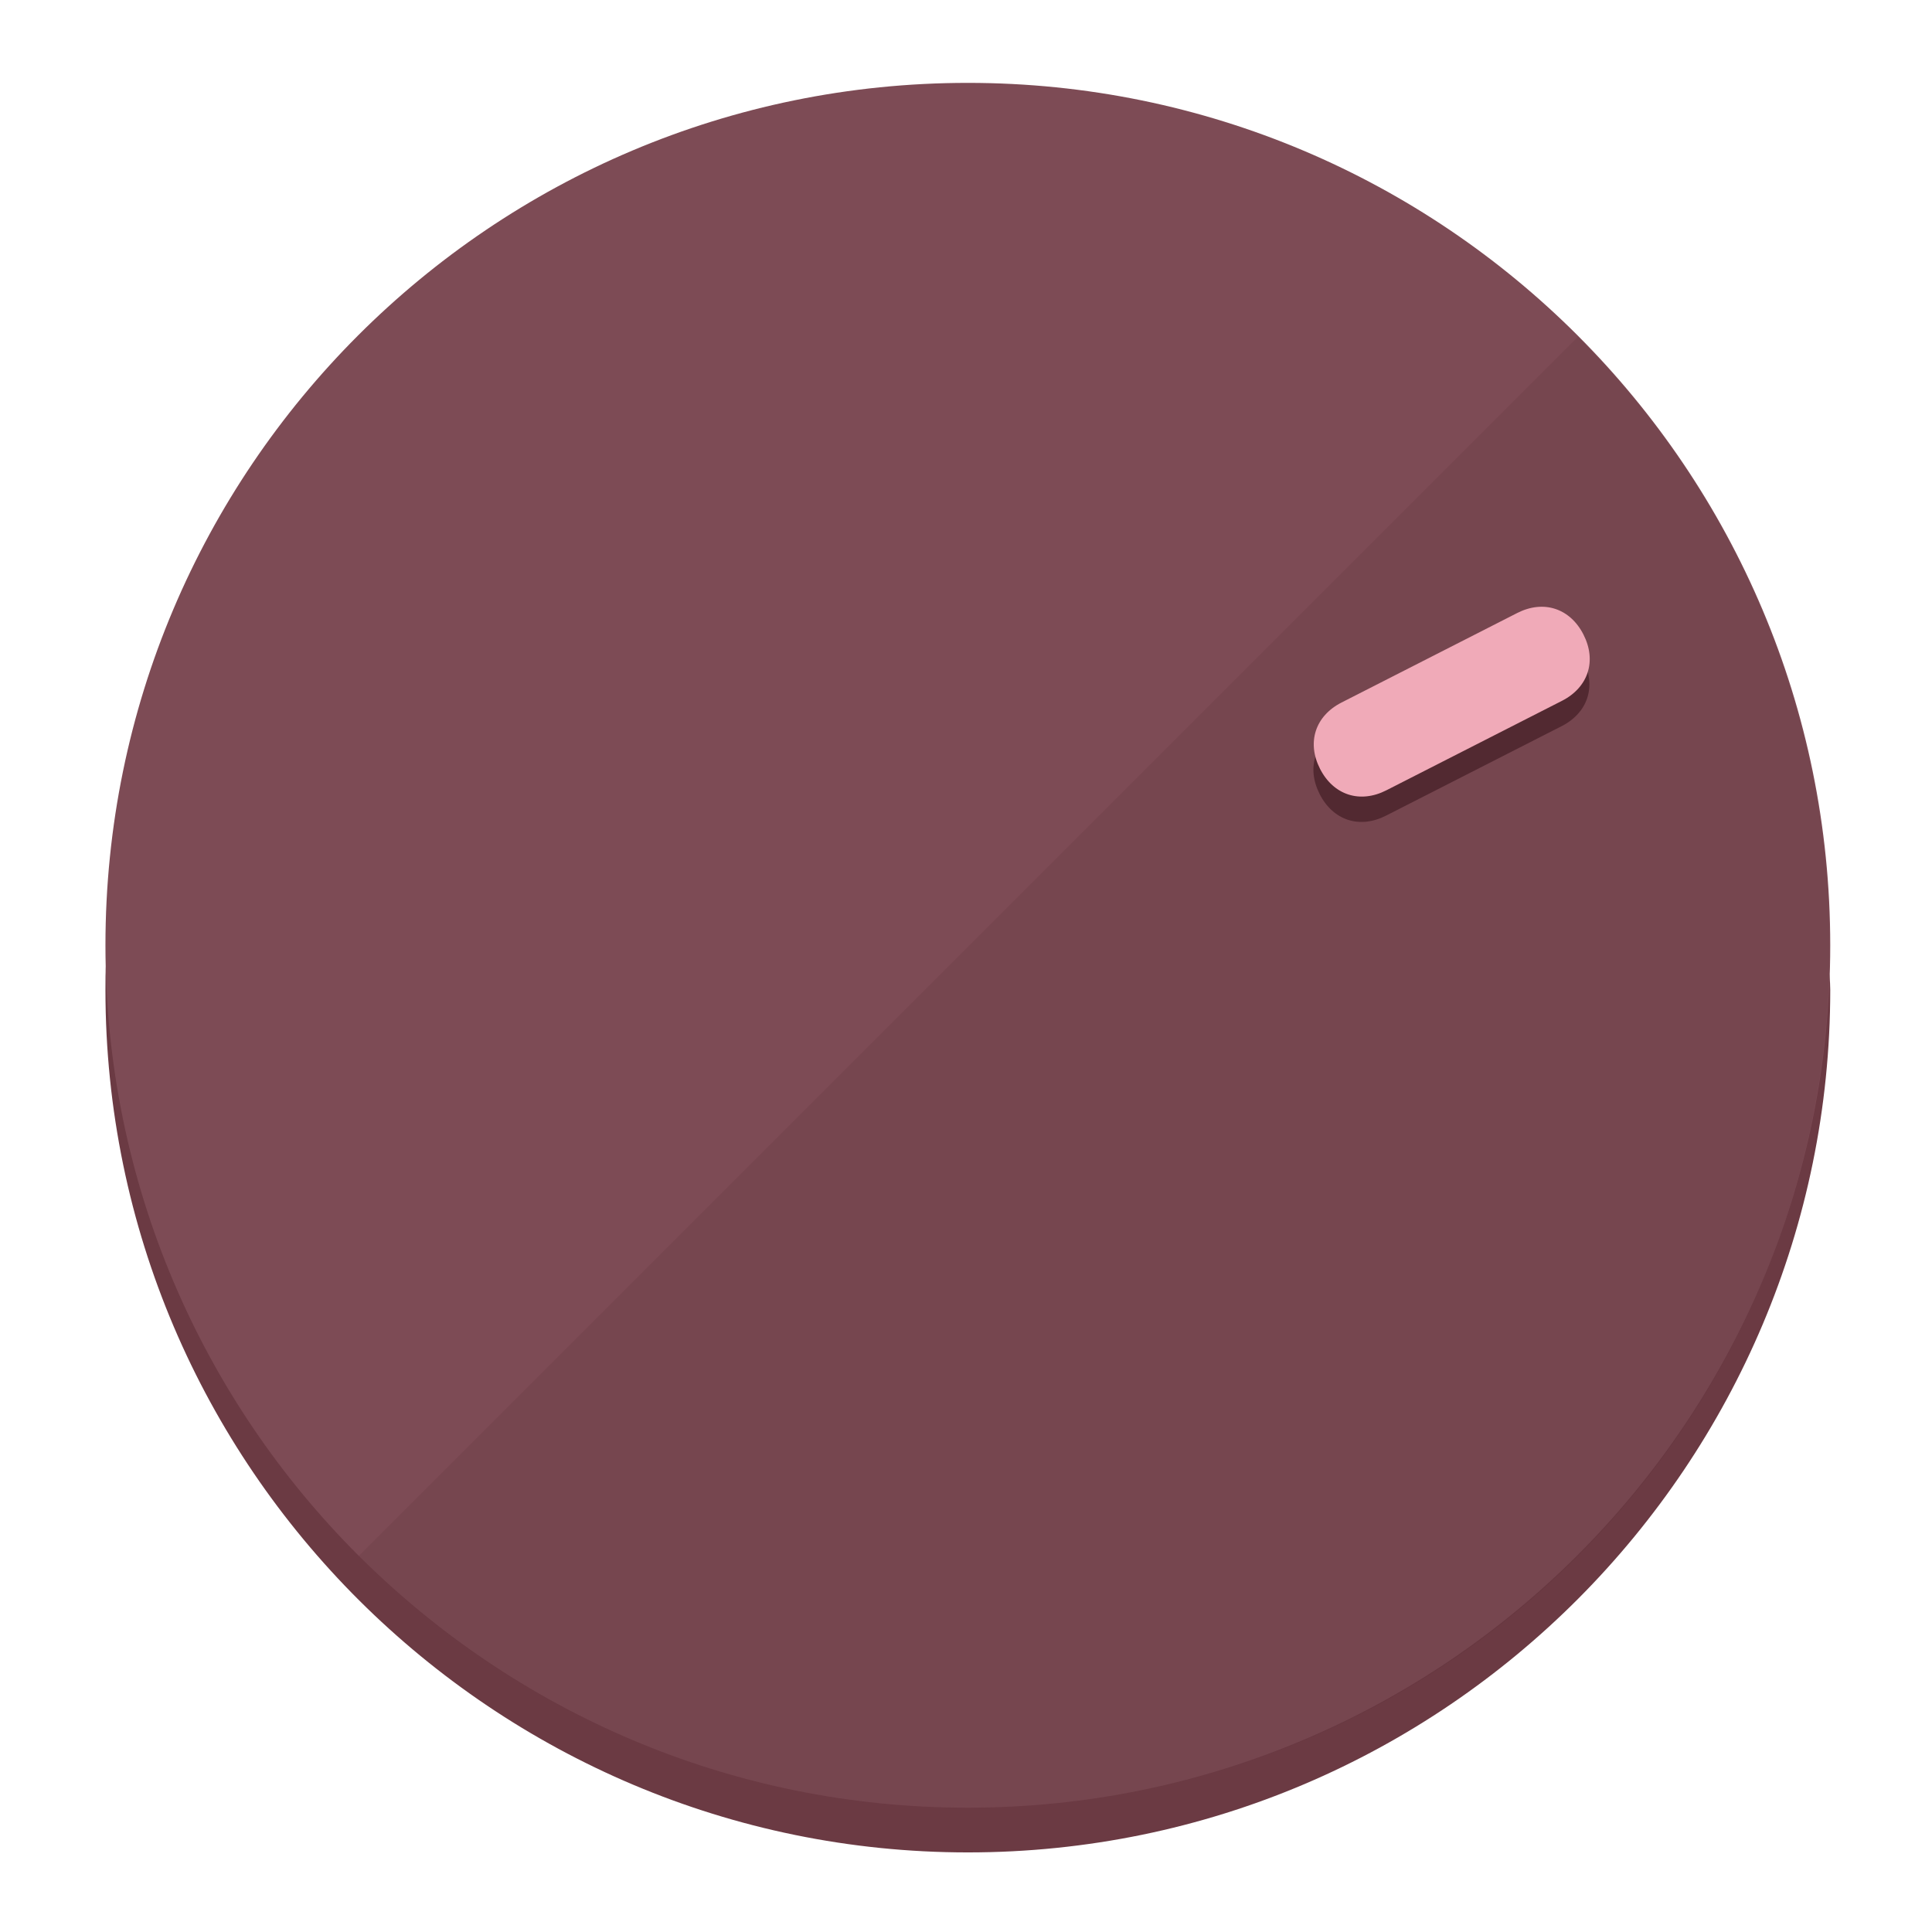
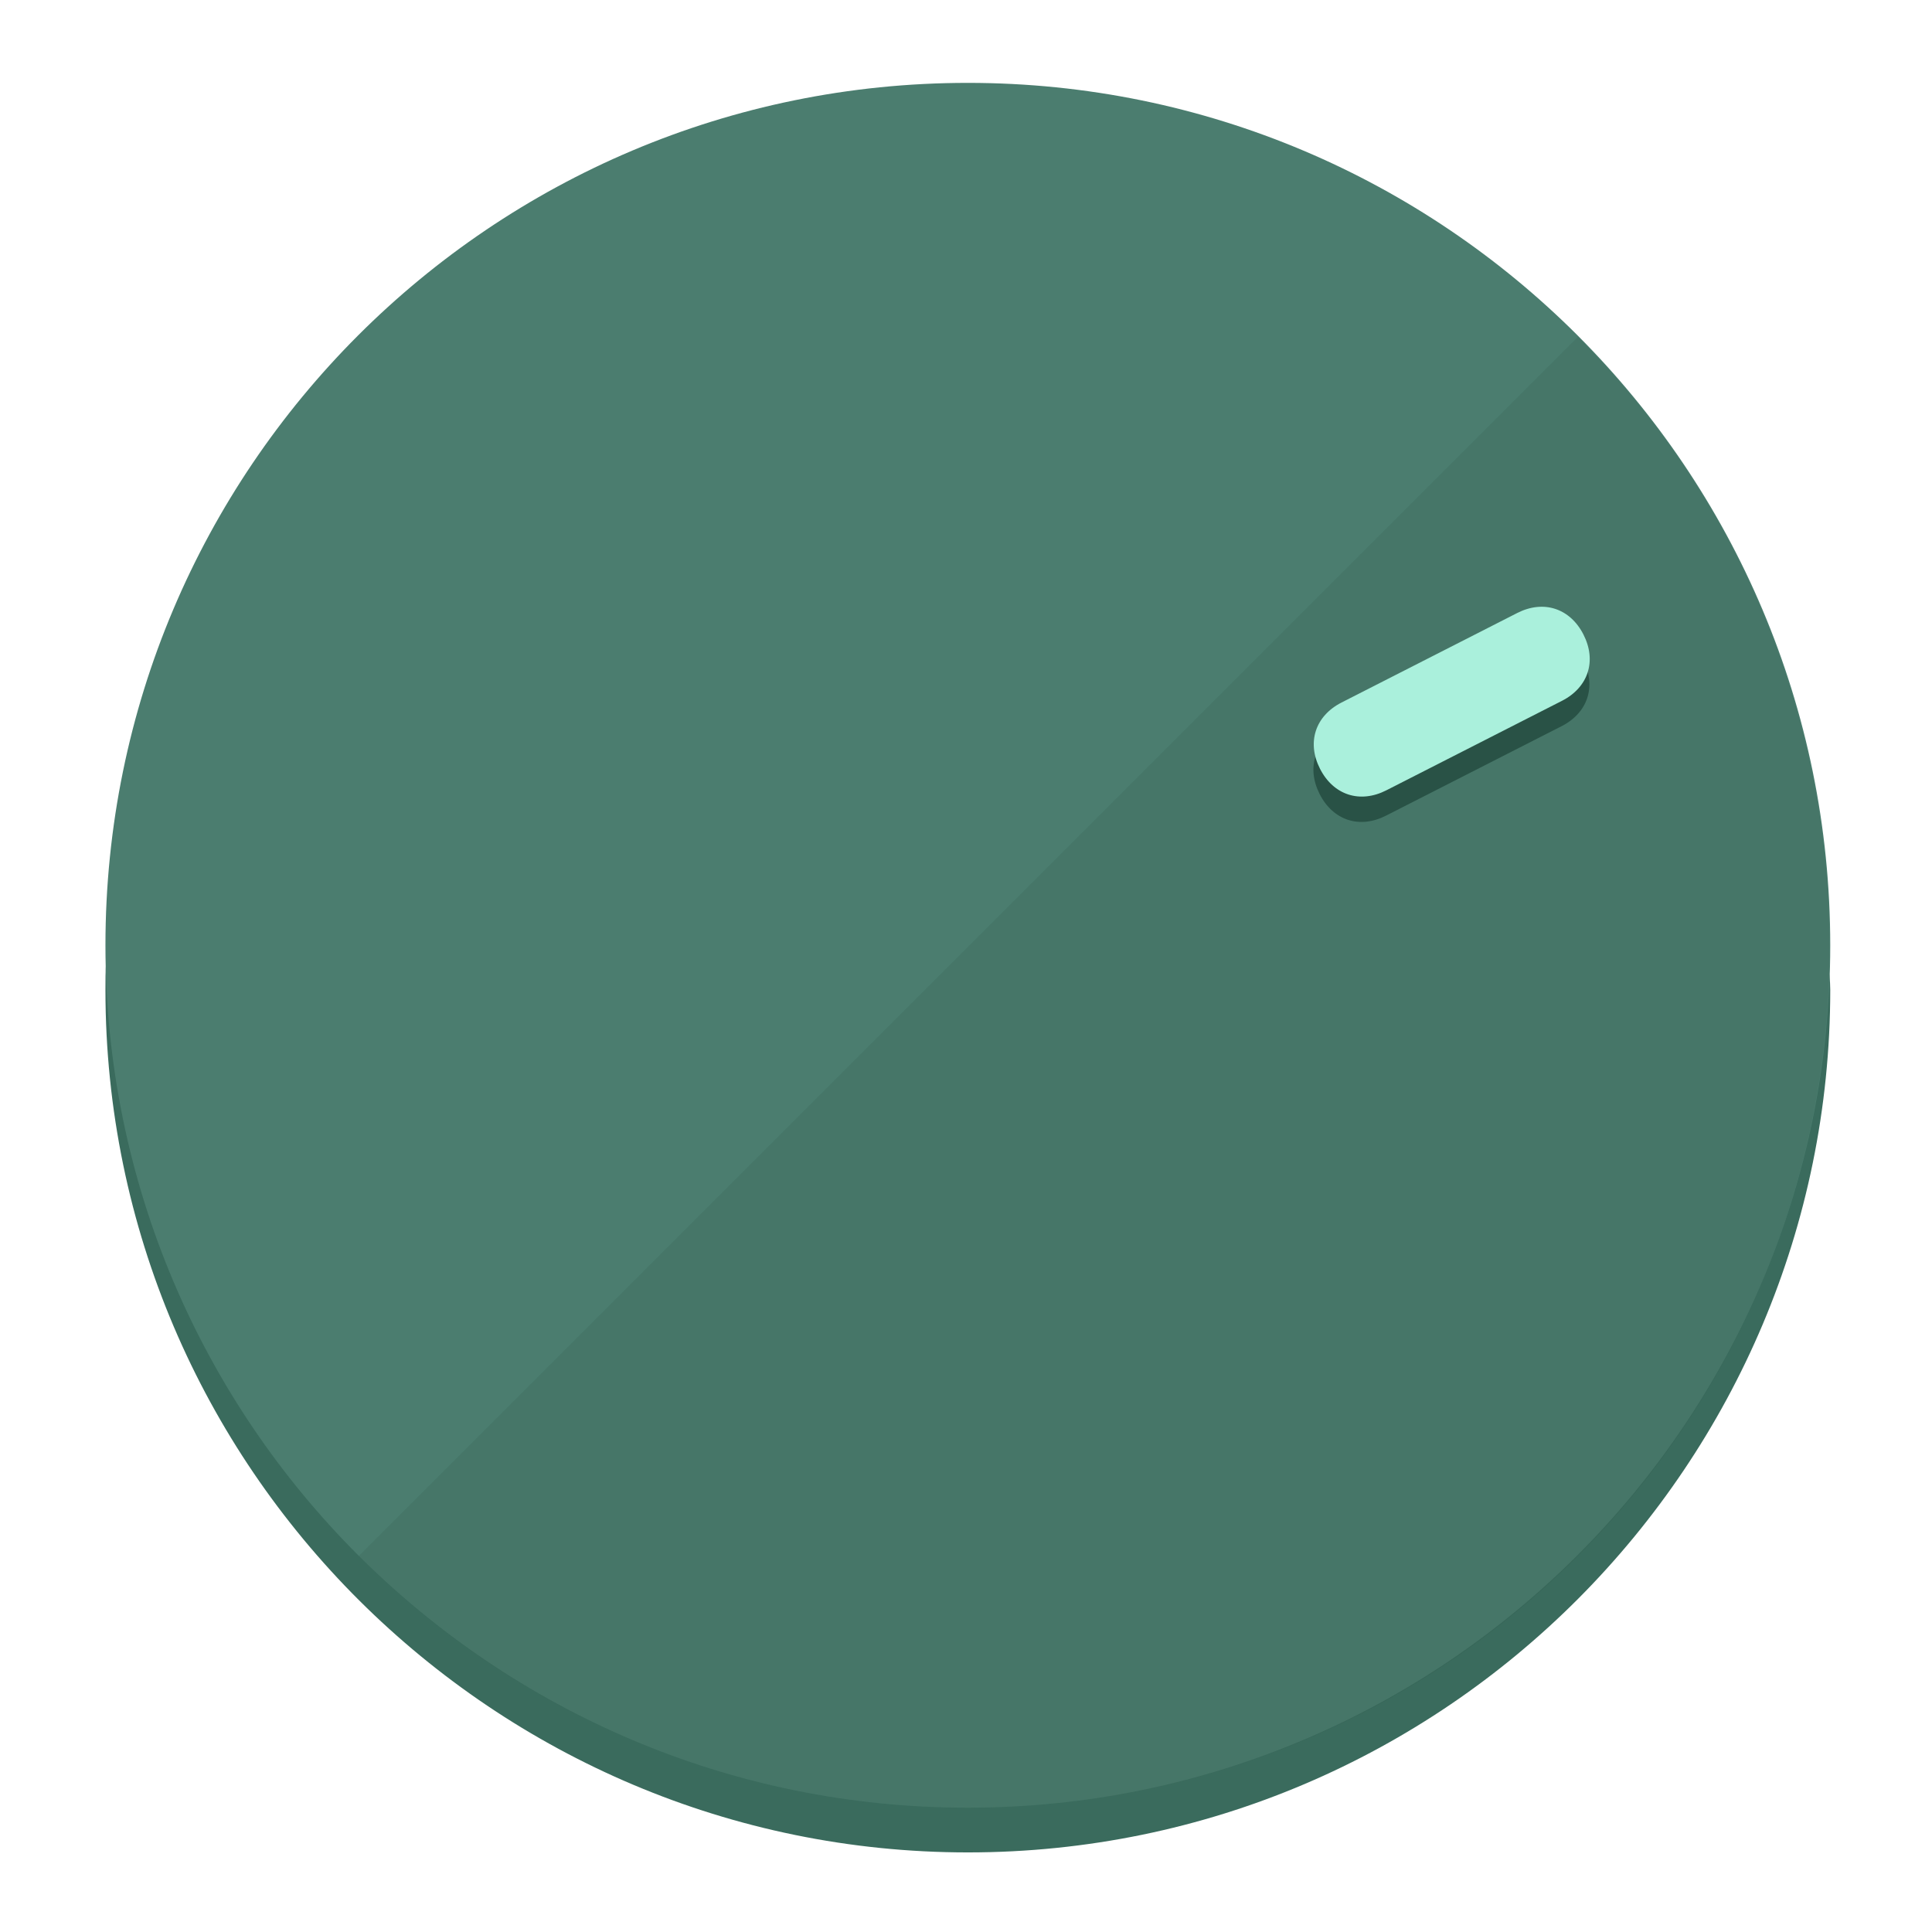
<svg xmlns="http://www.w3.org/2000/svg" height="120px" width="120px" version="1.1" id="Layer_1" viewBox="0 0 496.8 496.8" xml:space="preserve">
  <defs id="defs23" />
  <g id="g3158">
-     <path style="display:inline;fill:#6B3A43;fill-opacity:1;stroke-width:1.584" d="m 248.875,445.92 c 116.582,0 212.89,-91.238 220.493,-205.286 0,5.069 1.267,8.87 1.267,13.939 0,121.651 -98.842,221.76 -221.76,221.76 -121.651,0 -221.76,-98.842 -221.76,-221.76 0,-5.069 0,-8.87 1.267,-13.939 7.603,114.048 103.91,205.286 220.493,205.286 z" id="path8" />
-     <circle style="display:inline;fill:#7D4B55;fill-opacity:1;stroke-width:1.584" cx="248.875" cy="243.071" r="221.76" id="circle12" />
-     <path style="display:inline;fill:#522931;fill-opacity:0.154;stroke-width:1.587" d="m 405.744,86.606 c 86.308,86.308 86.308,227.193 0,313.5 -86.308,86.308 -227.193,86.308 -313.5,0" id="path14" />
+     <path style="display:inline;fill:#3A6B5D;fill-opacity:1;stroke-width:1.584" d="m 248.875,445.92 c 116.582,0 212.89,-91.238 220.493,-205.286 0,5.069 1.267,8.87 1.267,13.939 0,121.651 -98.842,221.76 -221.76,221.76 -121.651,0 -221.76,-98.842 -221.76,-221.76 0,-5.069 0,-8.87 1.267,-13.939 7.603,114.048 103.91,205.286 220.493,205.286 z" id="path8" />
+     <circle style="display:inline;fill:#4B7D6F;fill-opacity:1;stroke-width:1.584" cx="248.875" cy="243.071" r="221.76" id="circle12" />
+     <path style="display:inline;fill:#295246;fill-opacity:0.154;stroke-width:1.587" d="m 405.744,86.606 c 86.308,86.308 86.308,227.193 0,313.5 -86.308,86.308 -227.193,86.308 -313.5,0" id="path14" />
  </g>
  <g id="g3198">
    <circle style="display:none;fill:#000000;fill-opacity:0;stroke-width:1.584" cx="329.835" cy="-110.802" r="221.76" id="circle12-3" transform="rotate(63)" />
-     <path style="display:inline;fill:#522931;fill-opacity:1;stroke-width:1.584" d="m 356.39,209.744 c -6.774,3.452 -13.592,1.237 -17.044,-5.538 v 0 c -3.452,-6.774 -1.237,-13.592 5.538,-17.044 l 45.163,-23.012 c 6.775,-3.452 13.592,-1.237 17.044,5.538 v 0 c 3.452,6.774 1.237,13.592 -5.538,17.044 z" id="path3789" />
-     <path style="display:inline;fill:#F0AAB8;stroke-width:1.584" d="m 356.478,203.228 c -6.774,3.452 -13.592,1.237 -17.044,-5.538 v 0 c -3.452,-6.774 -1.237,-13.592 5.538,-17.044 l 45.163,-23.012 c 6.774,-3.452 13.592,-1.237 17.044,5.538 v 0 c 3.452,6.775 1.237,13.592 -5.538,17.044 z" id="path915" />
+     <path style="display:inline;fill:#295246;fill-opacity:1;stroke-width:1.584" d="m 356.39,209.744 c -6.774,3.452 -13.592,1.237 -17.044,-5.538 v 0 c -3.452,-6.774 -1.237,-13.592 5.538,-17.044 l 45.163,-23.012 c 6.775,-3.452 13.592,-1.237 17.044,5.538 v 0 c 3.452,6.774 1.237,13.592 -5.538,17.044 z" id="path3789" />
+     <path style="display:inline;fill:#AAF0DC;stroke-width:1.584" d="m 356.478,203.228 c -6.774,3.452 -13.592,1.237 -17.044,-5.538 v 0 c -3.452,-6.774 -1.237,-13.592 5.538,-17.044 l 45.163,-23.012 c 6.774,-3.452 13.592,-1.237 17.044,5.538 v 0 c 3.452,6.775 1.237,13.592 -5.538,17.044 z" id="path915" />
  </g>
</svg>
